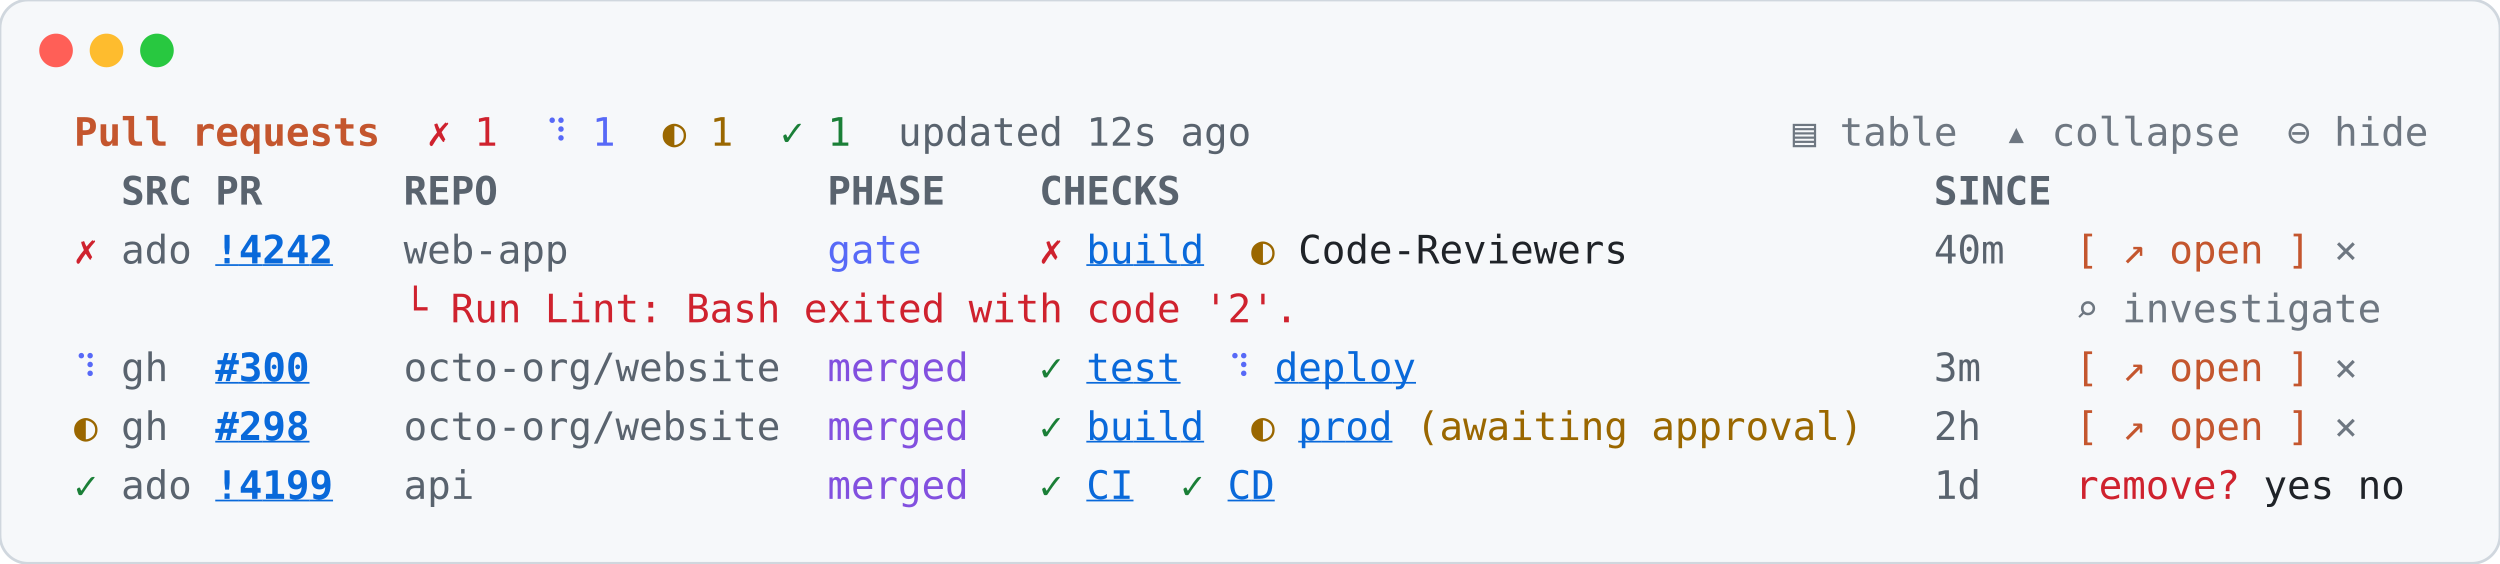
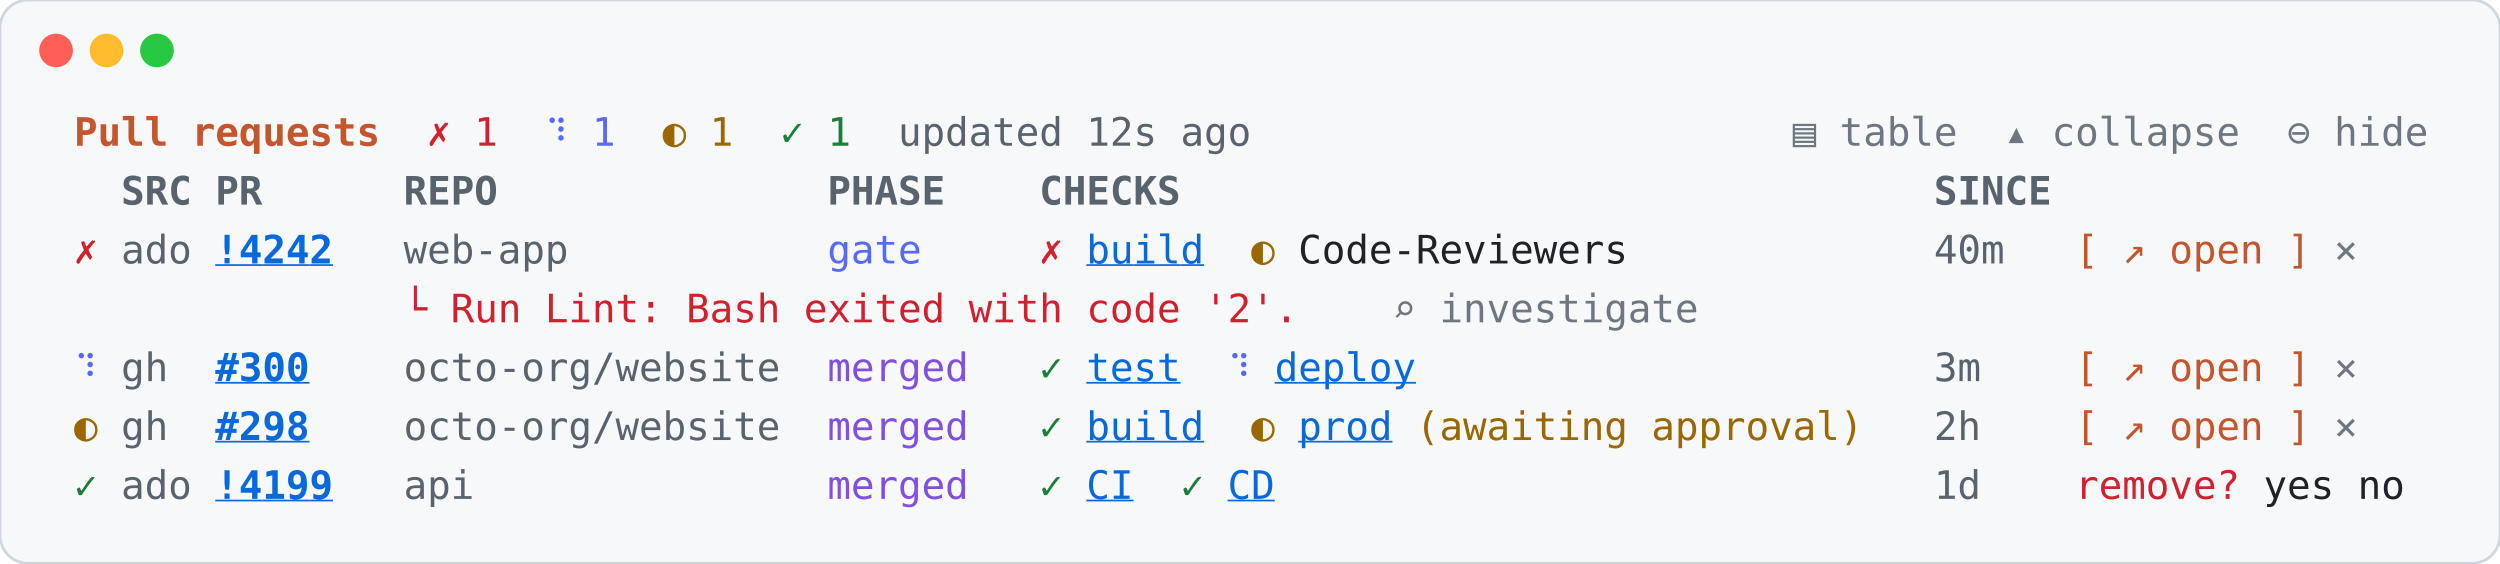
<svg xmlns="http://www.w3.org/2000/svg" width="892" height="201" viewBox="0 0 892 201" role="img" aria-label="pr-watch band in the Claude Code terminal">
  <rect width="892" height="201" rx="10" fill="#f6f8fa" stroke="#d0d7de" />
  <circle cx="20" cy="18" r="6" fill="#ff5f57" />
  <circle cx="38" cy="18" r="6" fill="#febc2e" />
  <circle cx="56" cy="18" r="6" fill="#28c840" />
  <g font-family="ui-monospace, SFMono-Regular, Menlo, Consolas, monospace" font-size="14">
    <text x="26.4" y="52" fill="#c4562e" font-weight="700">P</text>
    <text x="34.8" y="52" fill="#c4562e" font-weight="700">u</text>
    <text x="43.2" y="52" fill="#c4562e" font-weight="700">l</text>
    <text x="51.6" y="52" fill="#c4562e" font-weight="700">l</text>
    <text x="68.4" y="52" fill="#c4562e" font-weight="700">r</text>
    <text x="76.8" y="52" fill="#c4562e" font-weight="700">e</text>
    <text x="85.2" y="52" fill="#c4562e" font-weight="700">q</text>
    <text x="93.6" y="52" fill="#c4562e" font-weight="700">u</text>
    <text x="102.0" y="52" fill="#c4562e" font-weight="700">e</text>
    <text x="110.4" y="52" fill="#c4562e" font-weight="700">s</text>
    <text x="118.8" y="52" fill="#c4562e" font-weight="700">t</text>
    <text x="127.2" y="52" fill="#c4562e" font-weight="700">s</text>
    <text x="152.4" y="52" fill="#cf222e">✗</text>
    <text x="169.2" y="52" fill="#cf222e">1</text>
    <text x="194.4" y="52" fill="#5769f7">⠹</text>
    <text x="211.2" y="52" fill="#5769f7">1</text>
    <text x="236.4" y="52" fill="#9a6700">◐</text>
    <text x="253.2" y="52" fill="#9a6700">1</text>
    <text x="278.4" y="52" fill="#1a7f37">✓</text>
    <text x="295.2" y="52" fill="#1a7f37">1</text>
    <text x="320.4" y="52" fill="#59636e">u</text>
    <text x="328.8" y="52" fill="#59636e">p</text>
    <text x="337.2" y="52" fill="#59636e">d</text>
    <text x="345.6" y="52" fill="#59636e">a</text>
    <text x="354.0" y="52" fill="#59636e">t</text>
    <text x="362.4" y="52" fill="#59636e">e</text>
    <text x="370.8" y="52" fill="#59636e">d</text>
    <text x="387.6" y="52" fill="#59636e">1</text>
    <text x="396.0" y="52" fill="#59636e">2</text>
    <text x="404.4" y="52" fill="#59636e">s</text>
    <text x="421.2" y="52" fill="#59636e">a</text>
    <text x="429.6" y="52" fill="#59636e">g</text>
    <text x="438.0" y="52" fill="#59636e">o</text>
    <text x="639.6" y="52" fill="#6e7781">▤</text>
    <text x="656.4" y="52" fill="#6e7781">t</text>
    <text x="664.8" y="52" fill="#6e7781">a</text>
    <text x="673.2" y="52" fill="#6e7781">b</text>
    <text x="681.6" y="52" fill="#6e7781">l</text>
    <text x="690.0" y="52" fill="#6e7781">e</text>
    <text x="715.2" y="52" fill="#6e7781">▴</text>
    <text x="732.0" y="52" fill="#6e7781">c</text>
    <text x="740.4" y="52" fill="#6e7781">o</text>
    <text x="748.8" y="52" fill="#6e7781">l</text>
    <text x="757.2" y="52" fill="#6e7781">l</text>
    <text x="765.6" y="52" fill="#6e7781">a</text>
    <text x="774.0" y="52" fill="#6e7781">p</text>
    <text x="782.4" y="52" fill="#6e7781">s</text>
    <text x="790.8" y="52" fill="#6e7781">e</text>
    <text x="816.0" y="52" fill="#6e7781">⊖</text>
    <text x="832.8" y="52" fill="#6e7781">h</text>
    <text x="841.2" y="52" fill="#6e7781">i</text>
    <text x="849.6" y="52" fill="#6e7781">d</text>
    <text x="858.0" y="52" fill="#6e7781">e</text>
    <text x="43.2" y="73" fill="#59636e" font-weight="700">S</text>
    <text x="51.6" y="73" fill="#59636e" font-weight="700">R</text>
    <text x="60.0" y="73" fill="#59636e" font-weight="700">C</text>
    <text x="76.8" y="73" fill="#59636e" font-weight="700">P</text>
    <text x="85.2" y="73" fill="#59636e" font-weight="700">R</text>
    <text x="144.0" y="73" fill="#59636e" font-weight="700">R</text>
    <text x="152.4" y="73" fill="#59636e" font-weight="700">E</text>
    <text x="160.8" y="73" fill="#59636e" font-weight="700">P</text>
    <text x="169.2" y="73" fill="#59636e" font-weight="700">O</text>
    <text x="295.2" y="73" fill="#59636e" font-weight="700">P</text>
    <text x="303.6" y="73" fill="#59636e" font-weight="700">H</text>
    <text x="312.0" y="73" fill="#59636e" font-weight="700">A</text>
    <text x="320.4" y="73" fill="#59636e" font-weight="700">S</text>
    <text x="328.8" y="73" fill="#59636e" font-weight="700">E</text>
    <text x="370.8" y="73" fill="#59636e" font-weight="700">C</text>
    <text x="379.2" y="73" fill="#59636e" font-weight="700">H</text>
    <text x="387.6" y="73" fill="#59636e" font-weight="700">E</text>
    <text x="396.0" y="73" fill="#59636e" font-weight="700">C</text>
    <text x="404.4" y="73" fill="#59636e" font-weight="700">K</text>
    <text x="412.8" y="73" fill="#59636e" font-weight="700">S</text>
    <text x="690.0" y="73" fill="#59636e" font-weight="700">S</text>
    <text x="698.4" y="73" fill="#59636e" font-weight="700">I</text>
    <text x="706.8" y="73" fill="#59636e" font-weight="700">N</text>
    <text x="715.2" y="73" fill="#59636e" font-weight="700">C</text>
    <text x="723.6" y="73" fill="#59636e" font-weight="700">E</text>
    <text x="26.4" y="94" fill="#cf222e">✗</text>
    <text x="43.2" y="94" fill="#59636e">a</text>
    <text x="51.6" y="94" fill="#59636e">d</text>
    <text x="60.0" y="94" fill="#59636e">o</text>
    <text x="76.8" y="94" fill="#0969da" font-weight="700" text-decoration="underline">!</text>
    <text x="85.2" y="94" fill="#0969da" font-weight="700" text-decoration="underline">4</text>
    <text x="93.6" y="94" fill="#0969da" font-weight="700" text-decoration="underline">2</text>
    <text x="102.0" y="94" fill="#0969da" font-weight="700" text-decoration="underline">4</text>
    <text x="110.4" y="94" fill="#0969da" font-weight="700" text-decoration="underline">2</text>
    <text x="144.0" y="94" fill="#59636e">w</text>
    <text x="152.4" y="94" fill="#59636e">e</text>
    <text x="160.8" y="94" fill="#59636e">b</text>
    <text x="169.2" y="94" fill="#59636e">-</text>
    <text x="177.6" y="94" fill="#59636e">a</text>
    <text x="186.0" y="94" fill="#59636e">p</text>
    <text x="194.4" y="94" fill="#59636e">p</text>
    <text x="295.2" y="94" fill="#5769f7">g</text>
    <text x="303.6" y="94" fill="#5769f7">a</text>
    <text x="312.0" y="94" fill="#5769f7">t</text>
    <text x="320.4" y="94" fill="#5769f7">e</text>
    <text x="370.8" y="94" fill="#cf222e">✗</text>
    <text x="387.6" y="94" fill="#0969da" text-decoration="underline">b</text>
    <text x="396.0" y="94" fill="#0969da" text-decoration="underline">u</text>
    <text x="404.4" y="94" fill="#0969da" text-decoration="underline">i</text>
    <text x="412.8" y="94" fill="#0969da" text-decoration="underline">l</text>
    <text x="421.2" y="94" fill="#0969da" text-decoration="underline">d</text>
    <text x="446.4" y="94" fill="#9a6700">◐</text>
    <text x="463.2" y="94" fill="#1f2328">C</text>
    <text x="471.6" y="94" fill="#1f2328">o</text>
    <text x="480.0" y="94" fill="#1f2328">d</text>
    <text x="488.4" y="94" fill="#1f2328">e</text>
    <text x="496.8" y="94" fill="#1f2328">-</text>
    <text x="505.2" y="94" fill="#1f2328">R</text>
    <text x="513.6" y="94" fill="#1f2328">e</text>
    <text x="522.0" y="94" fill="#1f2328">v</text>
    <text x="530.4" y="94" fill="#1f2328">i</text>
    <text x="538.8" y="94" fill="#1f2328">e</text>
    <text x="547.2" y="94" fill="#1f2328">w</text>
    <text x="555.6" y="94" fill="#1f2328">e</text>
    <text x="564.0" y="94" fill="#1f2328">r</text>
    <text x="572.4" y="94" fill="#1f2328">s</text>
    <text x="690.0" y="94" fill="#59636e">4</text>
    <text x="698.4" y="94" fill="#59636e">0</text>
    <text x="706.8" y="94" fill="#59636e">m</text>
    <text x="740.4" y="94" fill="#c4562e">[</text>
    <text x="757.2" y="94" fill="#c4562e">↗</text>
    <text x="774.0" y="94" fill="#c4562e">o</text>
    <text x="782.4" y="94" fill="#c4562e">p</text>
    <text x="790.8" y="94" fill="#c4562e">e</text>
    <text x="799.2" y="94" fill="#c4562e">n</text>
    <text x="816.0" y="94" fill="#c4562e">]</text>
    <text x="832.8" y="94" fill="#6e7781">×</text>
    <text x="144.0" y="115" fill="#cf222e">└</text>
    <text x="160.8" y="115" fill="#cf222e">R</text>
    <text x="169.2" y="115" fill="#cf222e">u</text>
    <text x="177.6" y="115" fill="#cf222e">n</text>
    <text x="194.4" y="115" fill="#cf222e">L</text>
    <text x="202.8" y="115" fill="#cf222e">i</text>
    <text x="211.2" y="115" fill="#cf222e">n</text>
    <text x="219.6" y="115" fill="#cf222e">t</text>
    <text x="228.0" y="115" fill="#cf222e">:</text>
    <text x="244.8" y="115" fill="#cf222e">B</text>
    <text x="253.2" y="115" fill="#cf222e">a</text>
    <text x="261.6" y="115" fill="#cf222e">s</text>
    <text x="270.0" y="115" fill="#cf222e">h</text>
    <text x="286.8" y="115" fill="#cf222e">e</text>
    <text x="295.2" y="115" fill="#cf222e">x</text>
    <text x="303.6" y="115" fill="#cf222e">i</text>
    <text x="312.0" y="115" fill="#cf222e">t</text>
    <text x="320.4" y="115" fill="#cf222e">e</text>
    <text x="328.8" y="115" fill="#cf222e">d</text>
    <text x="345.6" y="115" fill="#cf222e">w</text>
    <text x="354.0" y="115" fill="#cf222e">i</text>
    <text x="362.4" y="115" fill="#cf222e">t</text>
    <text x="370.8" y="115" fill="#cf222e">h</text>
    <text x="387.6" y="115" fill="#cf222e">c</text>
    <text x="396.0" y="115" fill="#cf222e">o</text>
    <text x="404.4" y="115" fill="#cf222e">d</text>
    <text x="412.8" y="115" fill="#cf222e">e</text>
    <text x="429.6" y="115" fill="#cf222e">'</text>
    <text x="438.0" y="115" fill="#cf222e">2</text>
    <text x="446.4" y="115" fill="#cf222e">'</text>
    <text x="454.8" y="115" fill="#cf222e">.</text>
-     <text x="740.4" y="115" fill="#6e7781">⌕</text>
-     <text x="757.2" y="115" fill="#6e7781">i</text>
-     <text x="765.6" y="115" fill="#6e7781">n</text>
-     <text x="774.0" y="115" fill="#6e7781">v</text>
-     <text x="782.4" y="115" fill="#6e7781">e</text>
-     <text x="790.8" y="115" fill="#6e7781">s</text>
-     <text x="799.2" y="115" fill="#6e7781">t</text>
-     <text x="807.6" y="115" fill="#6e7781">i</text>
-     <text x="816.0" y="115" fill="#6e7781">g</text>
-     <text x="824.4" y="115" fill="#6e7781">a</text>
-     <text x="832.8" y="115" fill="#6e7781">t</text>
-     <text x="841.2" y="115" fill="#6e7781">e</text>
+     <text x="496.8" y="115" fill="#6e7781">⌕</text>
+     <text x="513.6" y="115" fill="#6e7781">i</text>
+     <text x="522.0" y="115" fill="#6e7781">n</text>
+     <text x="530.4" y="115" fill="#6e7781">v</text>
+     <text x="538.8" y="115" fill="#6e7781">e</text>
+     <text x="547.2" y="115" fill="#6e7781">s</text>
+     <text x="555.6" y="115" fill="#6e7781">t</text>
+     <text x="564.0" y="115" fill="#6e7781">i</text>
+     <text x="572.4" y="115" fill="#6e7781">g</text>
+     <text x="580.8" y="115" fill="#6e7781">a</text>
+     <text x="589.2" y="115" fill="#6e7781">t</text>
+     <text x="597.6" y="115" fill="#6e7781">e</text>
    <text x="26.4" y="136" fill="#5769f7">⠹</text>
    <text x="43.2" y="136" fill="#59636e">g</text>
    <text x="51.6" y="136" fill="#59636e">h</text>
    <text x="76.8" y="136" fill="#0969da" font-weight="700" text-decoration="underline">#</text>
    <text x="85.2" y="136" fill="#0969da" font-weight="700" text-decoration="underline">3</text>
    <text x="93.6" y="136" fill="#0969da" font-weight="700" text-decoration="underline">0</text>
    <text x="102.0" y="136" fill="#0969da" font-weight="700" text-decoration="underline">0</text>
    <text x="144.0" y="136" fill="#59636e">o</text>
    <text x="152.4" y="136" fill="#59636e">c</text>
    <text x="160.8" y="136" fill="#59636e">t</text>
    <text x="169.2" y="136" fill="#59636e">o</text>
    <text x="177.6" y="136" fill="#59636e">-</text>
    <text x="186.0" y="136" fill="#59636e">o</text>
    <text x="194.4" y="136" fill="#59636e">r</text>
    <text x="202.8" y="136" fill="#59636e">g</text>
    <text x="211.2" y="136" fill="#59636e">/</text>
    <text x="219.6" y="136" fill="#59636e">w</text>
    <text x="228.0" y="136" fill="#59636e">e</text>
    <text x="236.4" y="136" fill="#59636e">b</text>
    <text x="244.8" y="136" fill="#59636e">s</text>
    <text x="253.2" y="136" fill="#59636e">i</text>
    <text x="261.6" y="136" fill="#59636e">t</text>
    <text x="270.0" y="136" fill="#59636e">e</text>
    <text x="295.2" y="136" fill="#8250df">m</text>
    <text x="303.6" y="136" fill="#8250df">e</text>
    <text x="312.0" y="136" fill="#8250df">r</text>
    <text x="320.4" y="136" fill="#8250df">g</text>
    <text x="328.8" y="136" fill="#8250df">e</text>
    <text x="337.2" y="136" fill="#8250df">d</text>
    <text x="370.8" y="136" fill="#1a7f37">✓</text>
    <text x="387.6" y="136" fill="#0969da" text-decoration="underline">t</text>
    <text x="396.0" y="136" fill="#0969da" text-decoration="underline">e</text>
    <text x="404.4" y="136" fill="#0969da" text-decoration="underline">s</text>
    <text x="412.8" y="136" fill="#0969da" text-decoration="underline">t</text>
    <text x="438.0" y="136" fill="#5769f7">⠹</text>
    <text x="454.8" y="136" fill="#0969da" text-decoration="underline">d</text>
    <text x="463.2" y="136" fill="#0969da" text-decoration="underline">e</text>
    <text x="471.6" y="136" fill="#0969da" text-decoration="underline">p</text>
    <text x="480.0" y="136" fill="#0969da" text-decoration="underline">l</text>
    <text x="488.4" y="136" fill="#0969da" text-decoration="underline">o</text>
    <text x="496.8" y="136" fill="#0969da" text-decoration="underline">y</text>
    <text x="690.0" y="136" fill="#59636e">3</text>
    <text x="698.4" y="136" fill="#59636e">m</text>
    <text x="740.4" y="136" fill="#c4562e">[</text>
    <text x="757.2" y="136" fill="#c4562e">↗</text>
    <text x="774.0" y="136" fill="#c4562e">o</text>
    <text x="782.4" y="136" fill="#c4562e">p</text>
    <text x="790.8" y="136" fill="#c4562e">e</text>
    <text x="799.2" y="136" fill="#c4562e">n</text>
    <text x="816.0" y="136" fill="#c4562e">]</text>
    <text x="832.8" y="136" fill="#6e7781">×</text>
    <text x="26.4" y="157" fill="#9a6700">◐</text>
    <text x="43.2" y="157" fill="#59636e">g</text>
    <text x="51.6" y="157" fill="#59636e">h</text>
    <text x="76.8" y="157" fill="#0969da" font-weight="700" text-decoration="underline">#</text>
    <text x="85.2" y="157" fill="#0969da" font-weight="700" text-decoration="underline">2</text>
    <text x="93.6" y="157" fill="#0969da" font-weight="700" text-decoration="underline">9</text>
    <text x="102.0" y="157" fill="#0969da" font-weight="700" text-decoration="underline">8</text>
    <text x="144.0" y="157" fill="#59636e">o</text>
    <text x="152.4" y="157" fill="#59636e">c</text>
    <text x="160.8" y="157" fill="#59636e">t</text>
    <text x="169.2" y="157" fill="#59636e">o</text>
    <text x="177.6" y="157" fill="#59636e">-</text>
    <text x="186.0" y="157" fill="#59636e">o</text>
    <text x="194.4" y="157" fill="#59636e">r</text>
    <text x="202.8" y="157" fill="#59636e">g</text>
    <text x="211.2" y="157" fill="#59636e">/</text>
    <text x="219.6" y="157" fill="#59636e">w</text>
    <text x="228.0" y="157" fill="#59636e">e</text>
    <text x="236.4" y="157" fill="#59636e">b</text>
    <text x="244.8" y="157" fill="#59636e">s</text>
    <text x="253.2" y="157" fill="#59636e">i</text>
    <text x="261.6" y="157" fill="#59636e">t</text>
    <text x="270.0" y="157" fill="#59636e">e</text>
    <text x="295.2" y="157" fill="#8250df">m</text>
    <text x="303.6" y="157" fill="#8250df">e</text>
    <text x="312.0" y="157" fill="#8250df">r</text>
    <text x="320.4" y="157" fill="#8250df">g</text>
    <text x="328.8" y="157" fill="#8250df">e</text>
    <text x="337.2" y="157" fill="#8250df">d</text>
    <text x="370.8" y="157" fill="#1a7f37">✓</text>
    <text x="387.6" y="157" fill="#0969da" text-decoration="underline">b</text>
    <text x="396.0" y="157" fill="#0969da" text-decoration="underline">u</text>
    <text x="404.4" y="157" fill="#0969da" text-decoration="underline">i</text>
    <text x="412.8" y="157" fill="#0969da" text-decoration="underline">l</text>
    <text x="421.2" y="157" fill="#0969da" text-decoration="underline">d</text>
    <text x="446.4" y="157" fill="#9a6700">◐</text>
    <text x="463.2" y="157" fill="#0969da" text-decoration="underline">p</text>
    <text x="471.6" y="157" fill="#0969da" text-decoration="underline">r</text>
    <text x="480.0" y="157" fill="#0969da" text-decoration="underline">o</text>
    <text x="488.4" y="157" fill="#0969da" text-decoration="underline">d</text>
    <text x="505.2" y="157" fill="#9a6700">(</text>
    <text x="513.6" y="157" fill="#9a6700">a</text>
    <text x="522.0" y="157" fill="#9a6700">w</text>
    <text x="530.4" y="157" fill="#9a6700">a</text>
    <text x="538.8" y="157" fill="#9a6700">i</text>
    <text x="547.2" y="157" fill="#9a6700">t</text>
    <text x="555.6" y="157" fill="#9a6700">i</text>
    <text x="564.0" y="157" fill="#9a6700">n</text>
    <text x="572.4" y="157" fill="#9a6700">g</text>
    <text x="589.2" y="157" fill="#9a6700">a</text>
    <text x="597.6" y="157" fill="#9a6700">p</text>
    <text x="606.0" y="157" fill="#9a6700">p</text>
    <text x="614.4" y="157" fill="#9a6700">r</text>
    <text x="622.8" y="157" fill="#9a6700">o</text>
    <text x="631.2" y="157" fill="#9a6700">v</text>
    <text x="639.6" y="157" fill="#9a6700">a</text>
    <text x="648.0" y="157" fill="#9a6700">l</text>
    <text x="656.4" y="157" fill="#9a6700">)</text>
    <text x="690.0" y="157" fill="#59636e">2</text>
    <text x="698.4" y="157" fill="#59636e">h</text>
    <text x="740.4" y="157" fill="#c4562e">[</text>
    <text x="757.2" y="157" fill="#c4562e">↗</text>
    <text x="774.0" y="157" fill="#c4562e">o</text>
    <text x="782.4" y="157" fill="#c4562e">p</text>
    <text x="790.8" y="157" fill="#c4562e">e</text>
    <text x="799.2" y="157" fill="#c4562e">n</text>
    <text x="816.0" y="157" fill="#c4562e">]</text>
    <text x="832.8" y="157" fill="#6e7781">×</text>
    <text x="26.4" y="178" fill="#1a7f37">✓</text>
    <text x="43.2" y="178" fill="#59636e">a</text>
    <text x="51.6" y="178" fill="#59636e">d</text>
    <text x="60.0" y="178" fill="#59636e">o</text>
    <text x="76.8" y="178" fill="#0969da" font-weight="700" text-decoration="underline">!</text>
    <text x="85.2" y="178" fill="#0969da" font-weight="700" text-decoration="underline">4</text>
    <text x="93.6" y="178" fill="#0969da" font-weight="700" text-decoration="underline">1</text>
    <text x="102.0" y="178" fill="#0969da" font-weight="700" text-decoration="underline">9</text>
    <text x="110.4" y="178" fill="#0969da" font-weight="700" text-decoration="underline">9</text>
    <text x="144.0" y="178" fill="#59636e">a</text>
    <text x="152.4" y="178" fill="#59636e">p</text>
    <text x="160.8" y="178" fill="#59636e">i</text>
    <text x="295.2" y="178" fill="#8250df">m</text>
    <text x="303.6" y="178" fill="#8250df">e</text>
    <text x="312.0" y="178" fill="#8250df">r</text>
    <text x="320.4" y="178" fill="#8250df">g</text>
    <text x="328.8" y="178" fill="#8250df">e</text>
    <text x="337.2" y="178" fill="#8250df">d</text>
    <text x="370.8" y="178" fill="#1a7f37">✓</text>
    <text x="387.6" y="178" fill="#0969da" text-decoration="underline">C</text>
    <text x="396.0" y="178" fill="#0969da" text-decoration="underline">I</text>
    <text x="421.2" y="178" fill="#1a7f37">✓</text>
    <text x="438.0" y="178" fill="#0969da" text-decoration="underline">C</text>
    <text x="446.4" y="178" fill="#0969da" text-decoration="underline">D</text>
    <text x="690.0" y="178" fill="#59636e">1</text>
    <text x="698.4" y="178" fill="#59636e">d</text>
    <text x="740.4" y="178" fill="#cf222e">r</text>
    <text x="748.8" y="178" fill="#cf222e">e</text>
    <text x="757.2" y="178" fill="#cf222e">m</text>
    <text x="765.6" y="178" fill="#cf222e">o</text>
    <text x="774.0" y="178" fill="#cf222e">v</text>
    <text x="782.4" y="178" fill="#cf222e">e</text>
    <text x="790.8" y="178" fill="#cf222e">?</text>
    <text x="807.6" y="178" fill="#1f2328">y</text>
    <text x="816.0" y="178" fill="#1f2328">e</text>
    <text x="824.4" y="178" fill="#1f2328">s</text>
    <text x="841.2" y="178" fill="#1f2328">n</text>
    <text x="849.6" y="178" fill="#1f2328">o</text>
  </g>
</svg>
